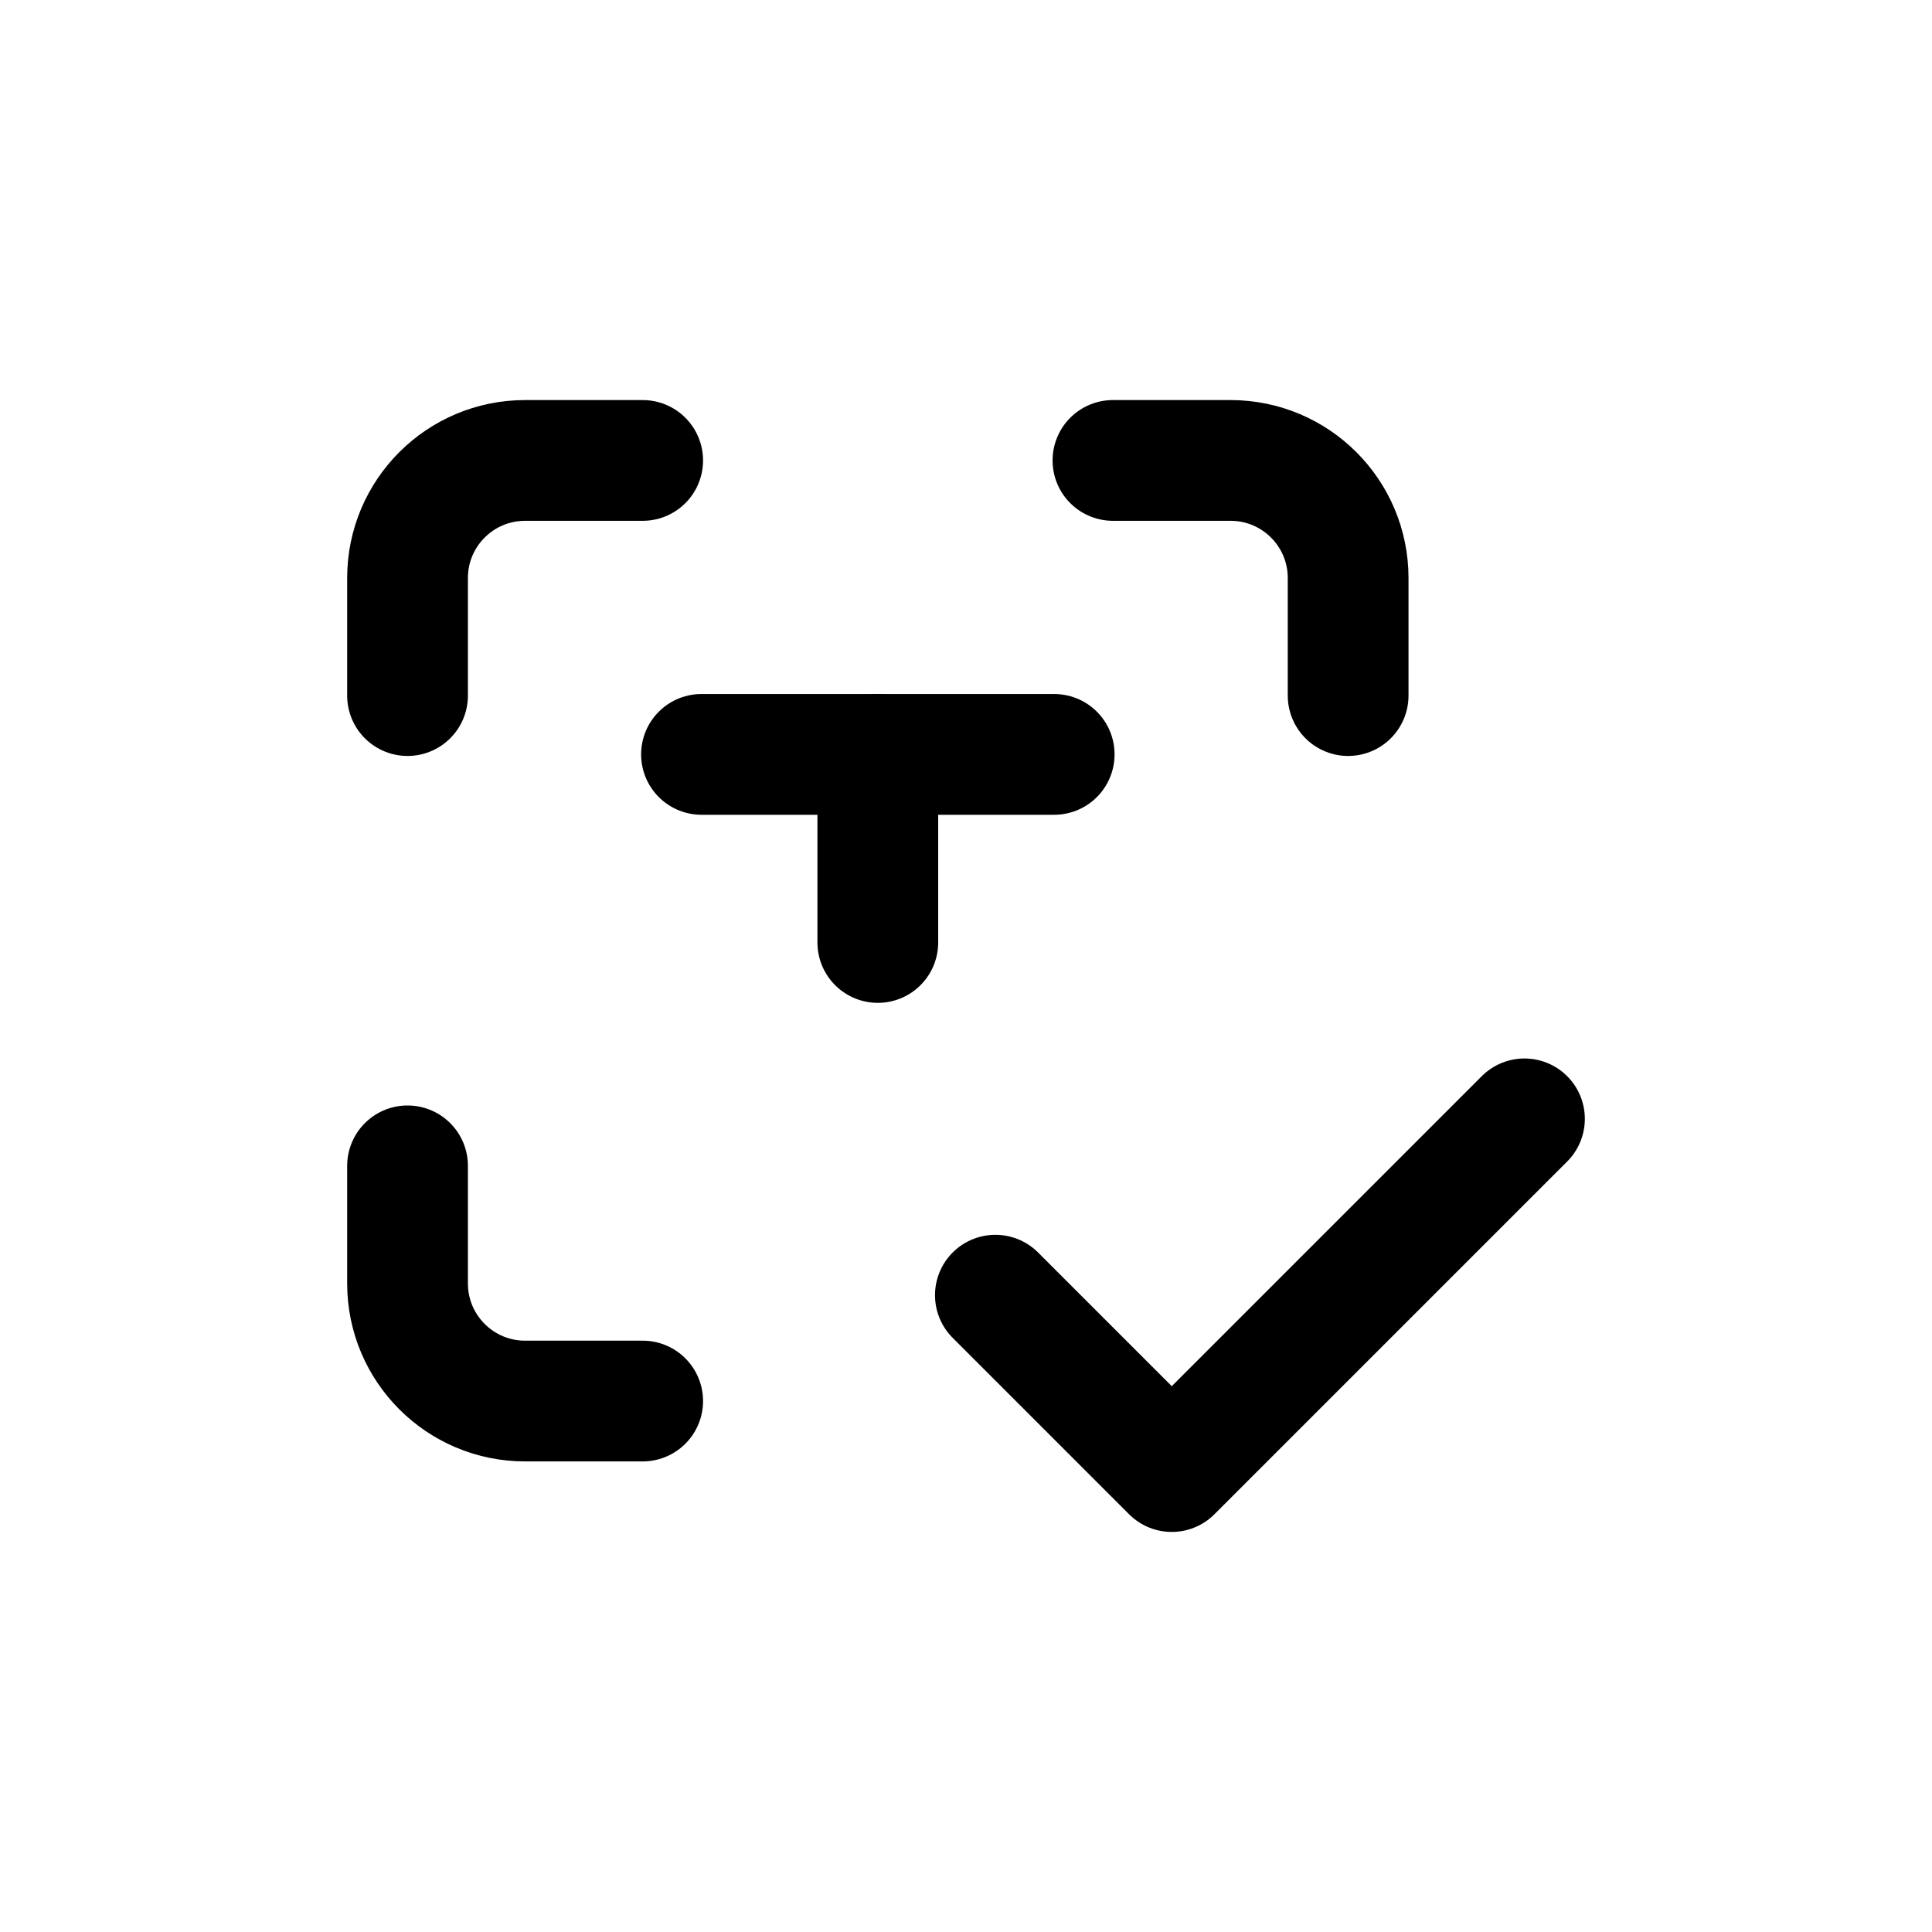
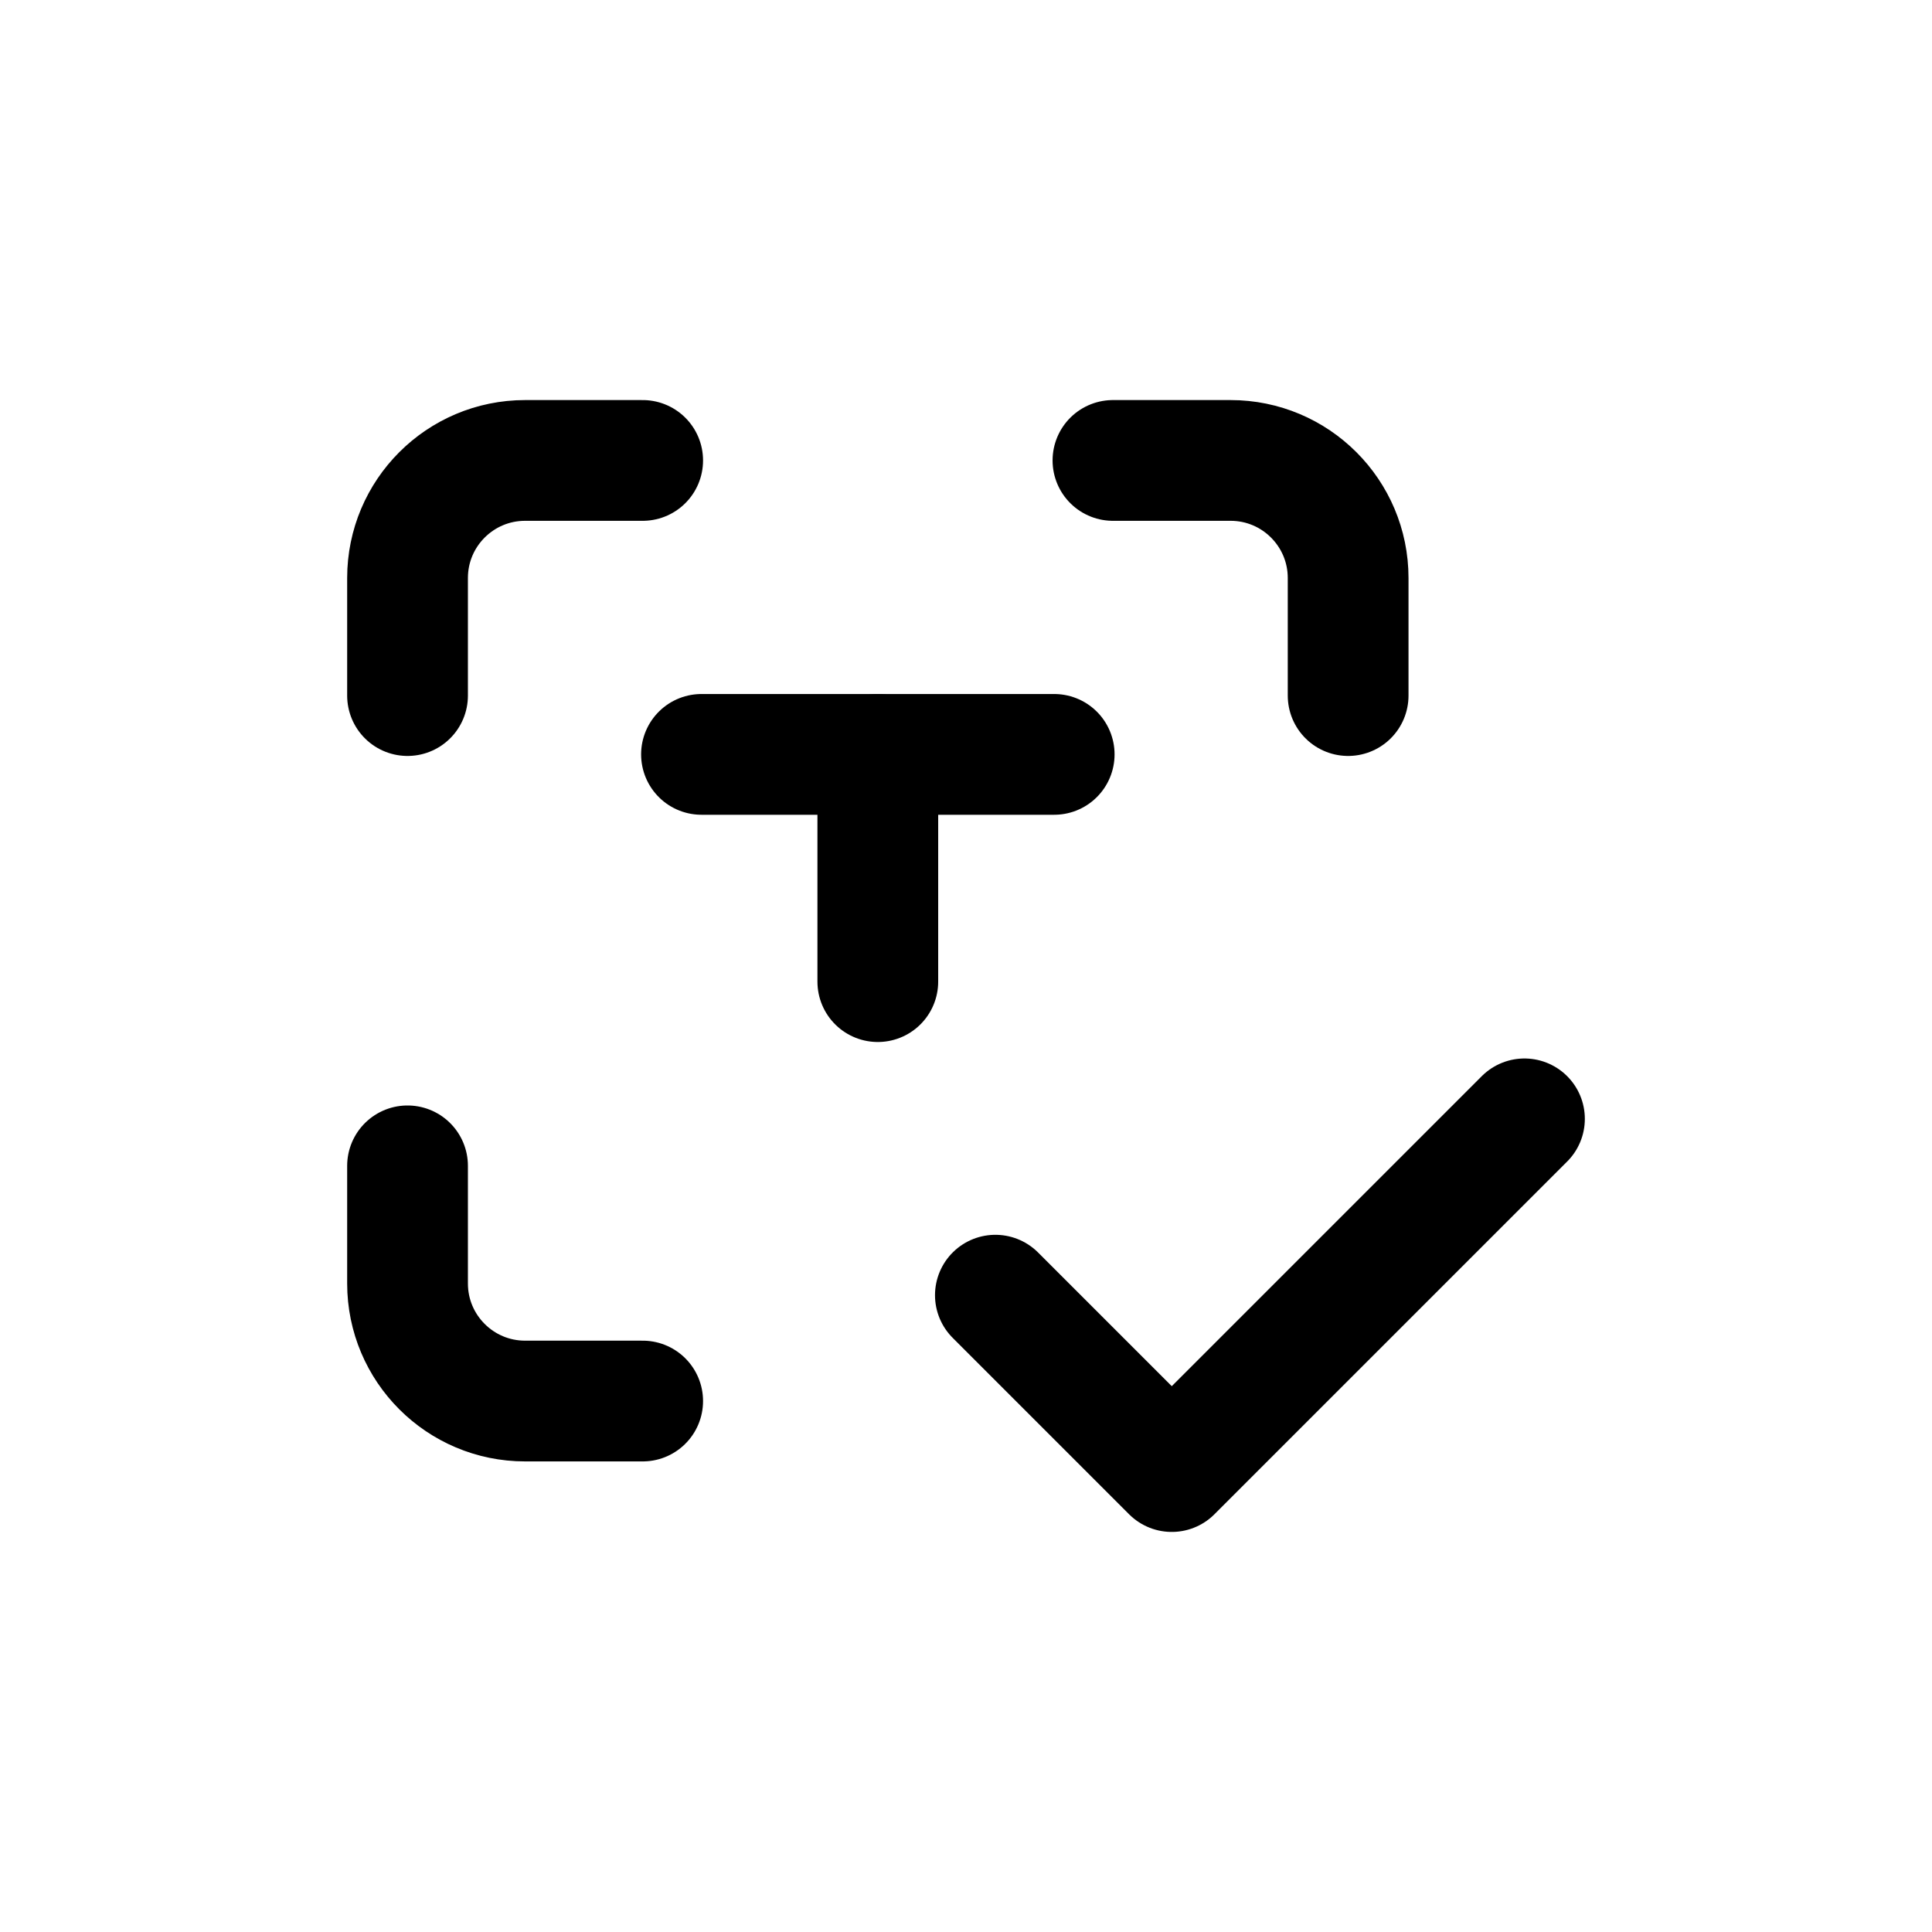
<svg xmlns="http://www.w3.org/2000/svg" viewBox="-5 -5 34 34" width="96" height="96" fill="none" stroke="#000000" stroke-width="2.125" stroke-linecap="round" stroke-linejoin="round">
  <path d="M2.172 7.241 V5.172 A2.069 2.069 0 0 1 4.241 3.103 H6.31" />
  <path d="M2.172 15.517 V17.587 A2.069 2.069 0 0 0 4.241 19.656 H6.31" />
  <path d="M14.586 3.103 H16.655 A2.069 2.069 0 0 1 18.725 5.172 V7.241" />
-   <path d="M10.448 11.586 L10.448 8.276" />
+   <path d="M10.448 12.275 L10.448 8.276" />
  <path d="M7.345 8.276 H13.552" />
  <path d="M12.517 17.793 L15.621 20.897 L21.828 14.69" />
</svg>
